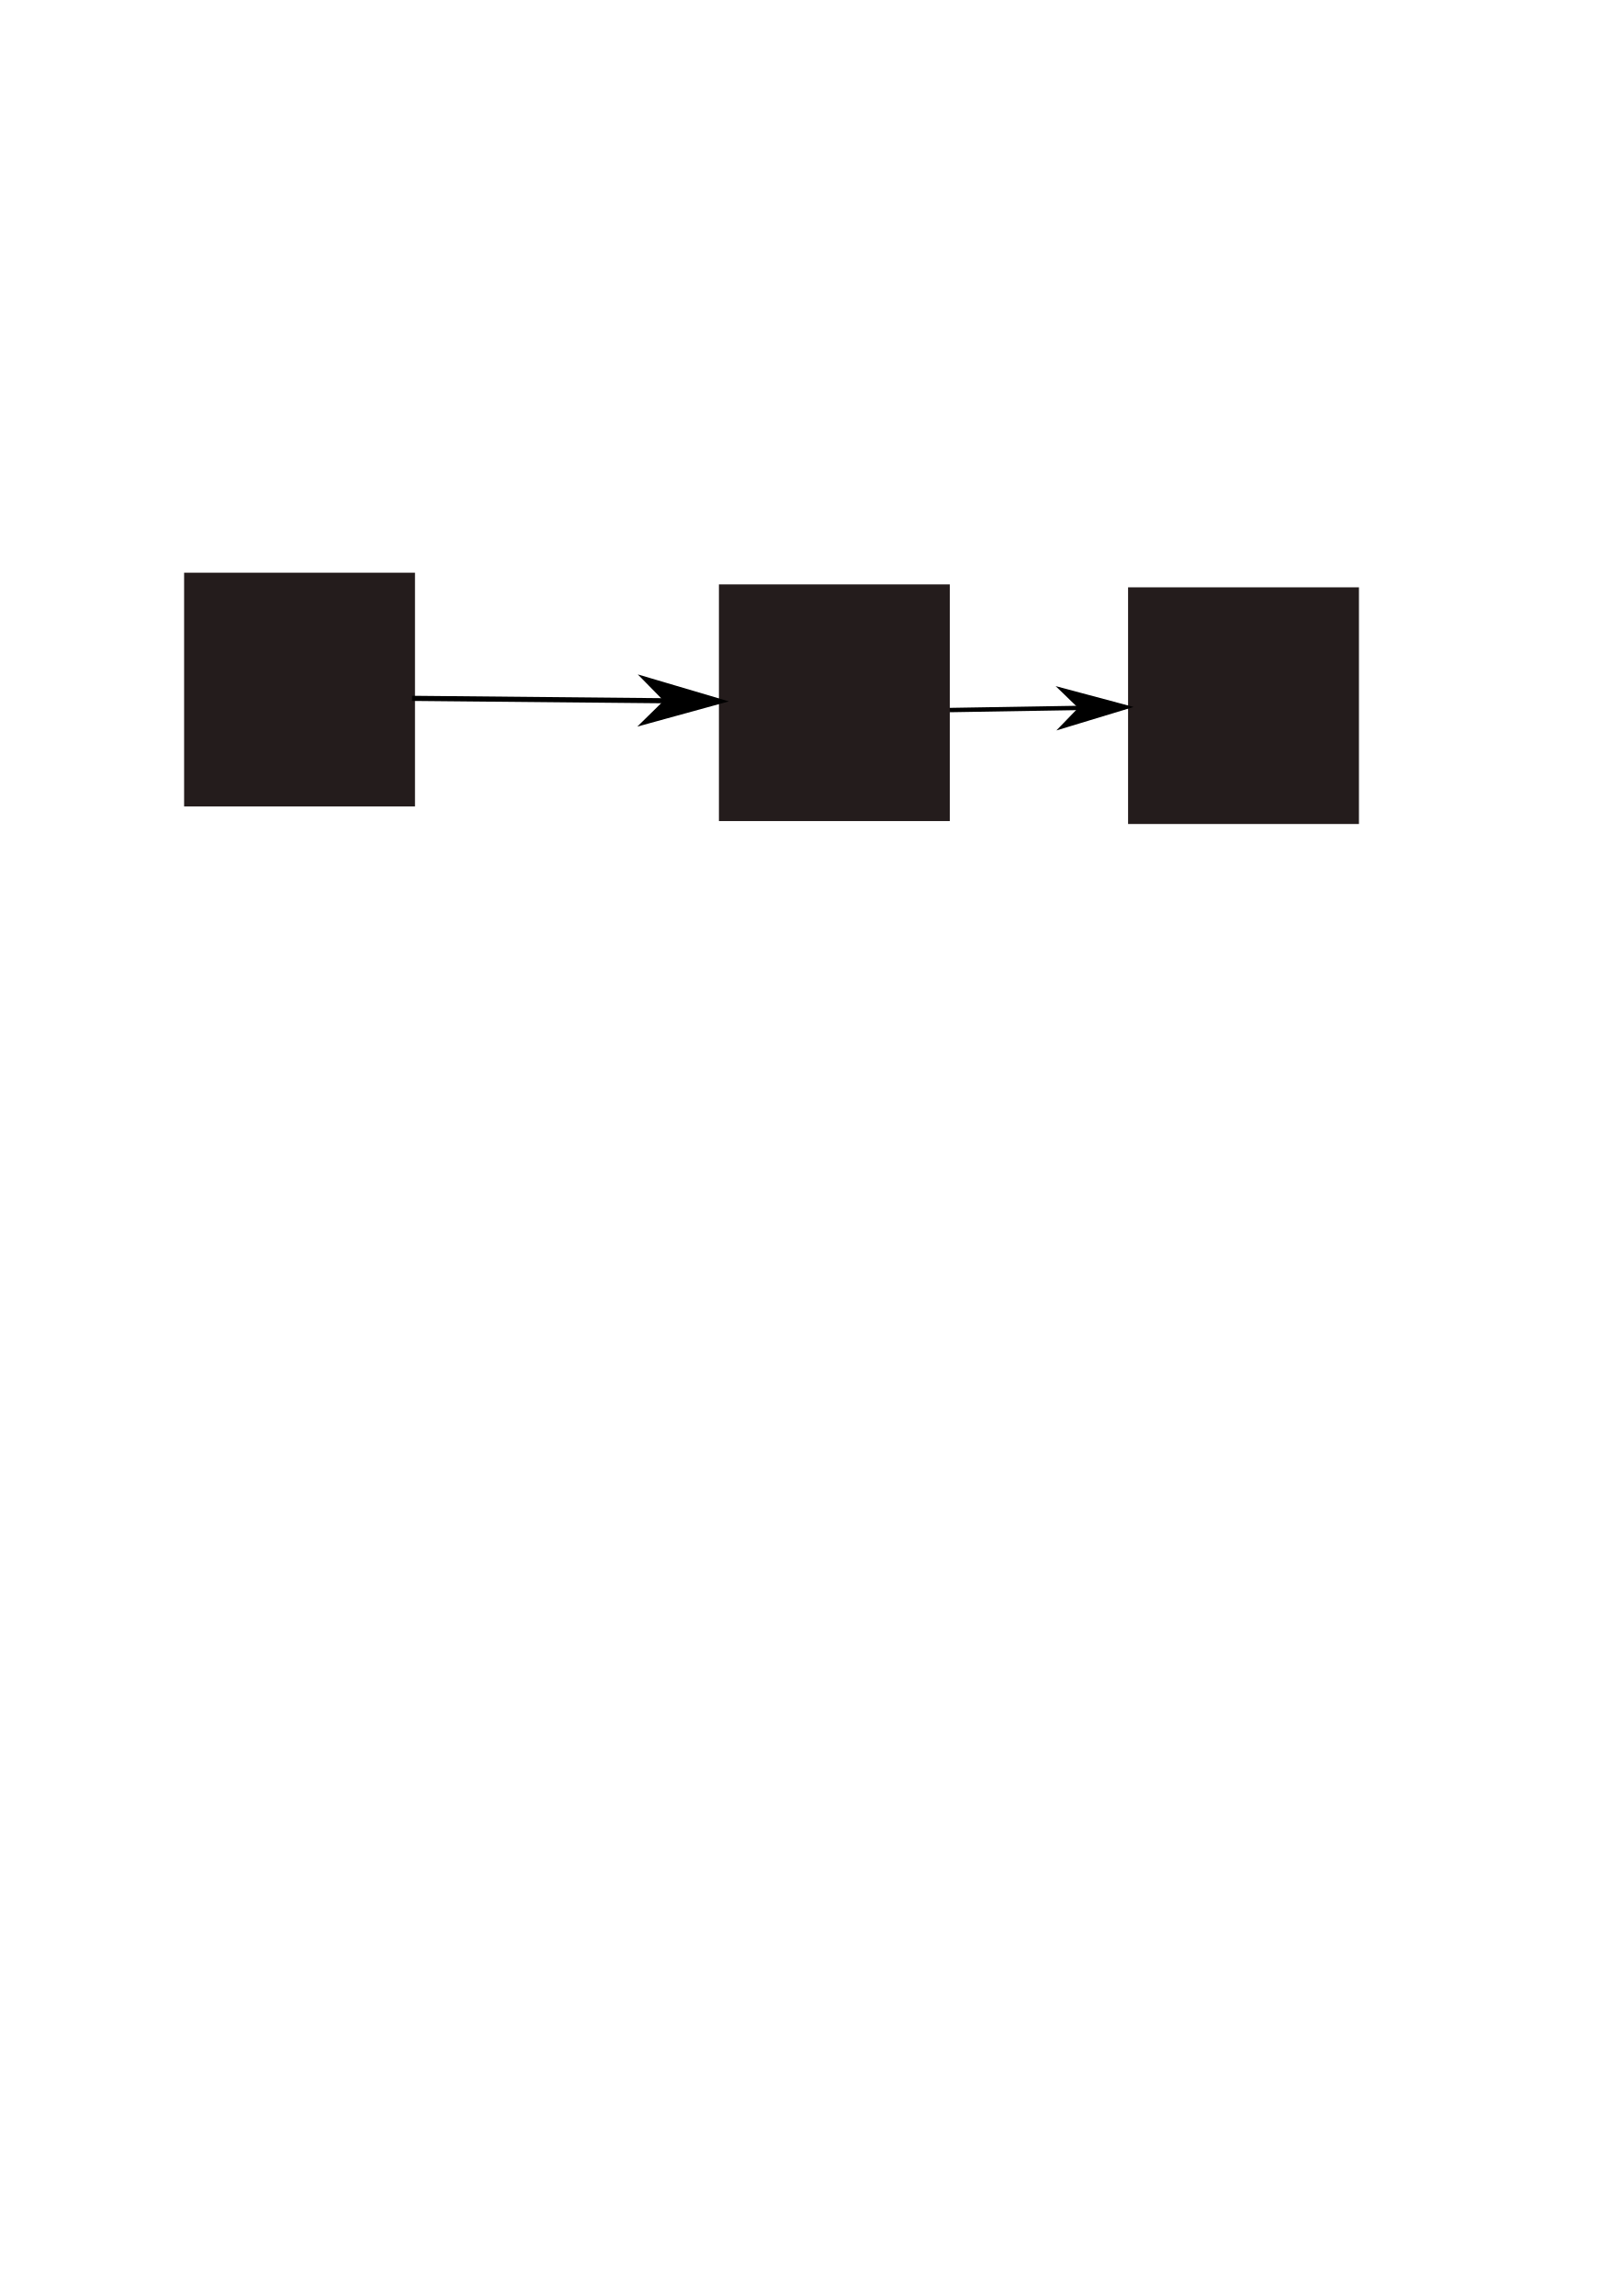
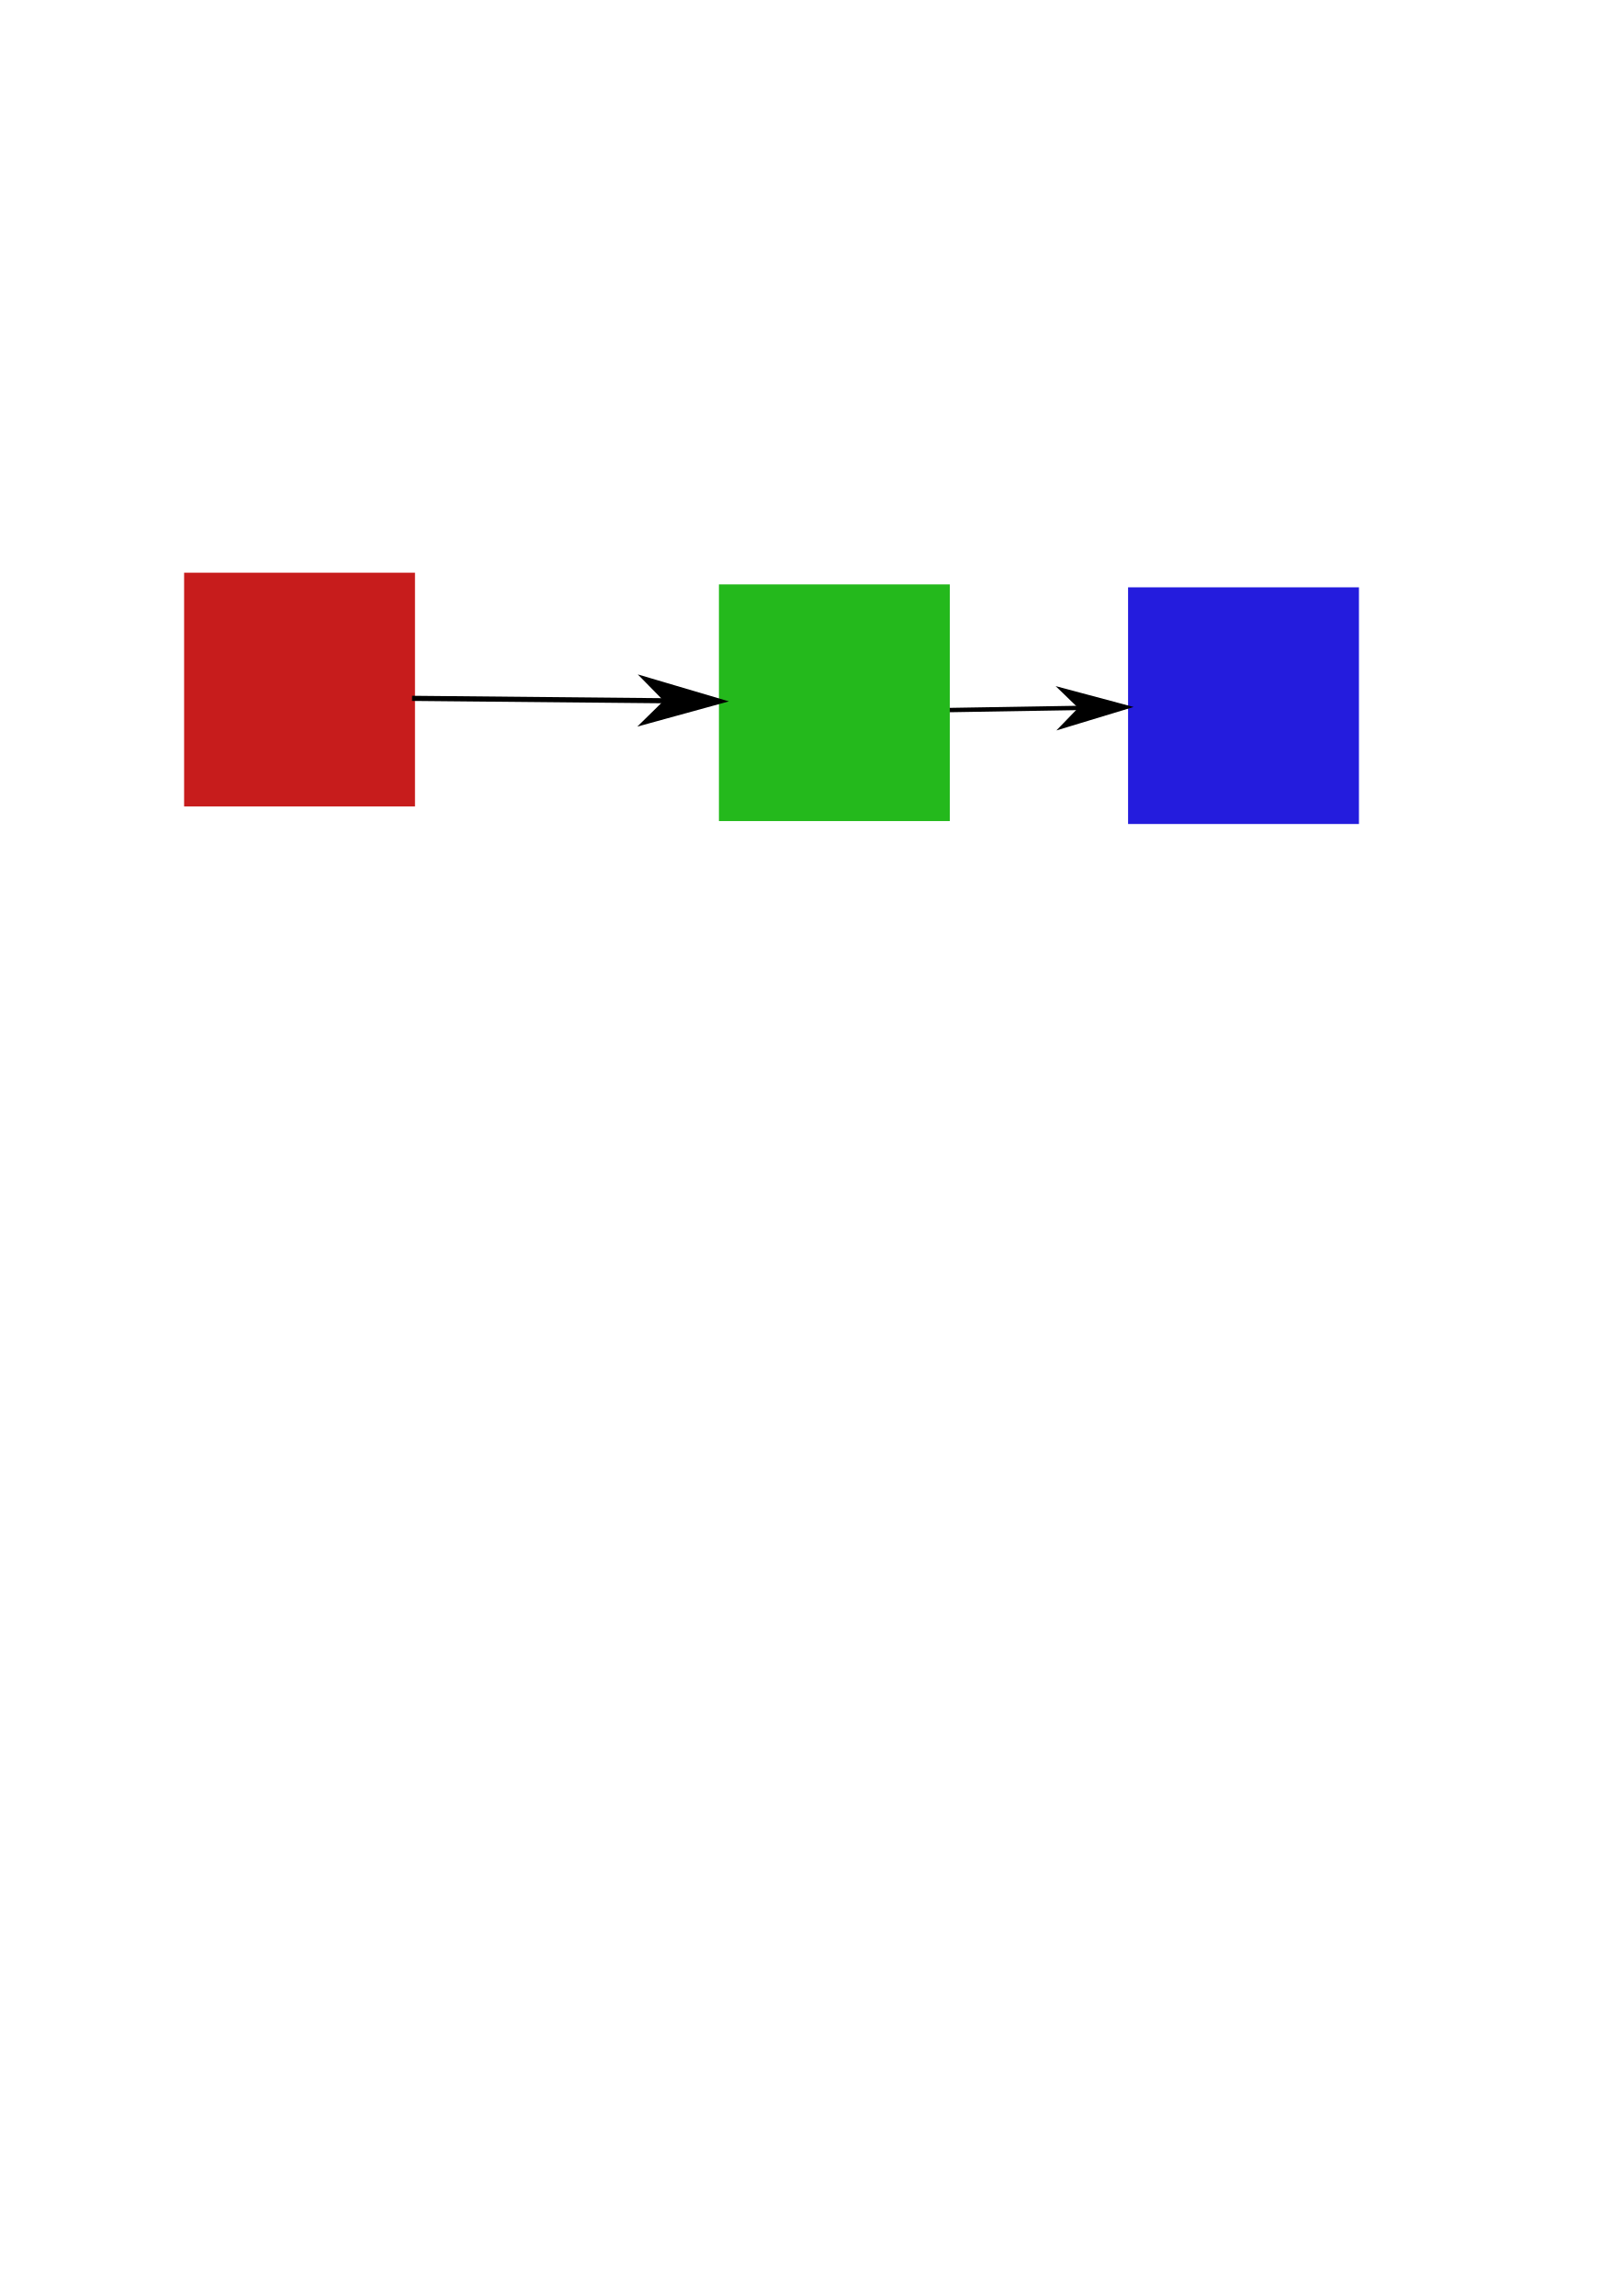
- <svg xmlns="http://www.w3.org/2000/svg" id="svg8" version="1.1" viewBox="0 0 210 297" height="297mm" width="210mm">
+ <svg xmlns="http://www.w3.org/2000/svg" width="210mm" height="297mm" viewBox="0 0 210 297" version="1.1" id="svg8">
  <defs id="defs2">
-     <marker orient="auto" refY="0.0" refX="0.0" id="marker1192" style="overflow:visible;">
-       <path id="path1190" d="M 0.0,0.0 L 5.0,-5.0 L -12.5,0.0 L 5.0,5.0 L 0.0,0.0 z " style="fill-rule:evenodd;stroke:#000000;stroke-width:1pt;stroke-opacity:1;fill:#000000;fill-opacity:1" transform="scale(0.8) rotate(180) translate(12.5,0)" />
+     <marker style="overflow:visible;" id="marker1192" refX="0.0" refY="0.0" orient="auto">
+       <path transform="scale(0.8) rotate(180) translate(12.5,0)" style="fill-rule:evenodd;stroke:#000000;stroke-width:1pt;stroke-opacity:1;fill:#000000;fill-opacity:1" d="M 0.0,0.0 L 5.0,-5.0 L -12.5,0.0 L 5.0,5.0 L 0.0,0.0 z " id="path1190" />
    </marker>
-     <marker style="overflow:visible;" id="Arrow1Lend" refX="0.0" refY="0.0" orient="auto">
-       <path transform="scale(0.8) rotate(180) translate(12.5,0)" style="fill-rule:evenodd;stroke:#000000;stroke-width:1pt;stroke-opacity:1;fill:#000000;fill-opacity:1" d="M 0.0,0.0 L 5.0,-5.0 L -12.5,0.0 L 5.0,5.0 L 0.0,0.0 z " id="path853" />
+     <marker orient="auto" refY="0.0" refX="0.0" id="Arrow1Lend" style="overflow:visible;">
+       <path id="path853" d="M 0.0,0.0 L 5.0,-5.0 L -12.5,0.0 L 5.0,5.0 L 0.0,0.0 z " style="fill-rule:evenodd;stroke:#000000;stroke-width:1pt;stroke-opacity:1;fill:#000000;fill-opacity:1" transform="scale(0.8) rotate(180) translate(12.5,0)" />
    </marker>
-     <marker style="overflow:visible" id="Arrow1Lstart" refX="0.0" refY="0.0" orient="auto">
-       <path transform="scale(0.8) translate(12.5,0)" style="fill-rule:evenodd;stroke:#000000;stroke-width:1pt;stroke-opacity:1;fill:#000000;fill-opacity:1" d="M 0.0,0.0 L 5.0,-5.0 L -12.5,0.0 L 5.0,5.0 L 0.0,0.0 z " id="path850" />
+     <marker orient="auto" refY="0.0" refX="0.0" id="Arrow1Lstart" style="overflow:visible">
+       <path id="path850" d="M 0.0,0.0 L 5.0,-5.0 L -12.5,0.0 L 5.0,5.0 L 0.0,0.0 z " style="fill-rule:evenodd;stroke:#000000;stroke-width:1pt;stroke-opacity:1;fill:#000000;fill-opacity:1" transform="scale(0.8) translate(12.5,0)" />
    </marker>
  </defs>
  <g id="layer1">
-     <rect y="74.083" x="23.812" height="30.238" width="29.86" id="rect10" style="fill:#241c1c;stroke-width:0.265" />
-     <rect y="75.595" x="92.982" height="30.616" width="29.86" id="rect12" style="fill:#241c1c;stroke-width:0.265" />
-     <rect style="fill:#241c1c;stroke-width:0.265" id="rect14" width="29.86" height="30.616" x="145.899" y="75.973" />
-     <path id="path848" d="m 53.295,90.336 39.687,0.378" style="fill:none;stroke:#000000;stroke-width:0.665;stroke-linecap:butt;stroke-linejoin:miter;stroke-opacity:1;marker-end:url(#Arrow1Lend);stroke-miterlimit:4;stroke-dasharray:none" />
-     <path id="path1188" d="m 122.842,91.848 22.679,-0.378" style="fill:none;stroke:#000000;stroke-width:0.565;stroke-linecap:butt;stroke-linejoin:miter;stroke-opacity:1;marker-end:url(#marker1192);stroke-miterlimit:4;stroke-dasharray:none" />
+     <rect style="fill:#c71c1c;stroke-width:0.265;fill-opacity:1" id="rect10" width="29.86" height="30.238" x="23.812" y="74.083" />
+     <rect style="fill:#24b91c;stroke-width:0.265;fill-opacity:1" id="rect12" width="29.86" height="30.616" x="92.982" y="75.595" />
+     <rect y="75.973" x="145.899" height="30.616" width="29.86" id="rect14" style="fill:#241cdd;stroke-width:0.265;fill-opacity:1" />
+     <path style="fill:none;stroke:#000000;stroke-width:0.665;stroke-linecap:butt;stroke-linejoin:miter;stroke-opacity:1;marker-end:url(#Arrow1Lend);stroke-miterlimit:4;stroke-dasharray:none" d="m 53.295,90.336 39.687,0.378" id="path848" />
+     <path style="fill:none;stroke:#000000;stroke-width:0.565;stroke-linecap:butt;stroke-linejoin:miter;stroke-opacity:1;marker-end:url(#marker1192);stroke-miterlimit:4;stroke-dasharray:none" d="m 122.842,91.848 22.679,-0.378" id="path1188" />
  </g>
</svg>
